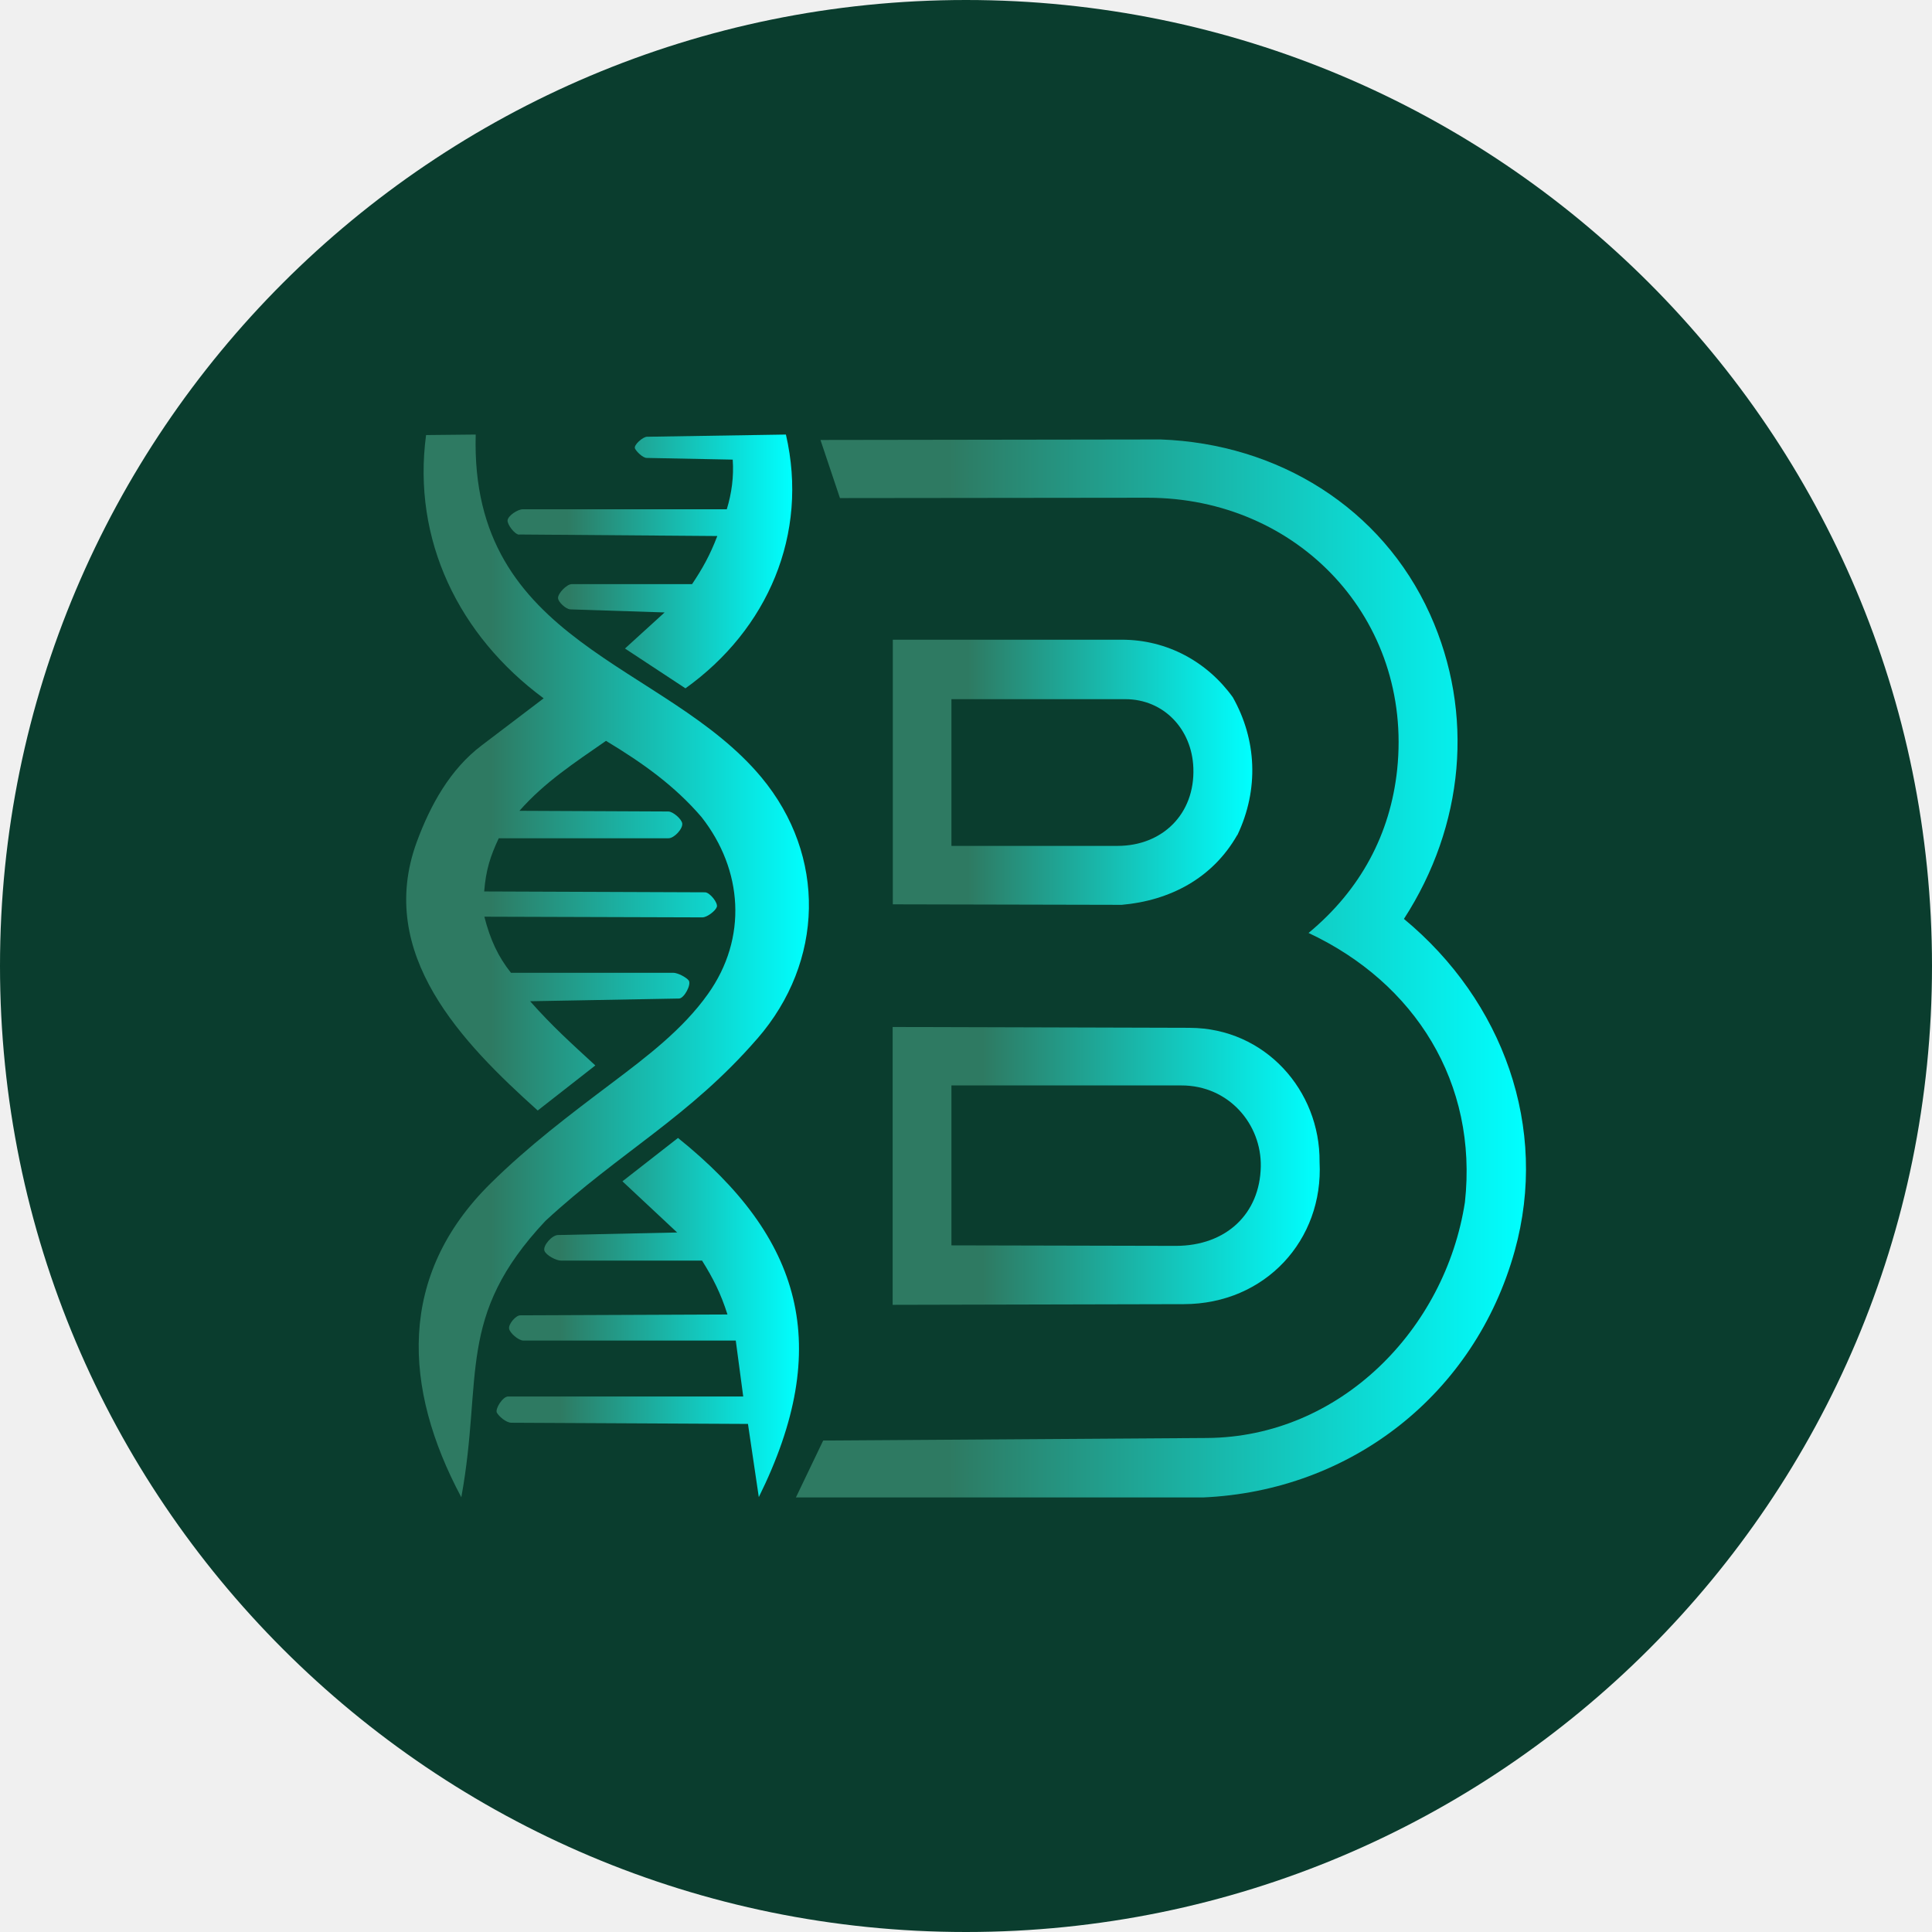
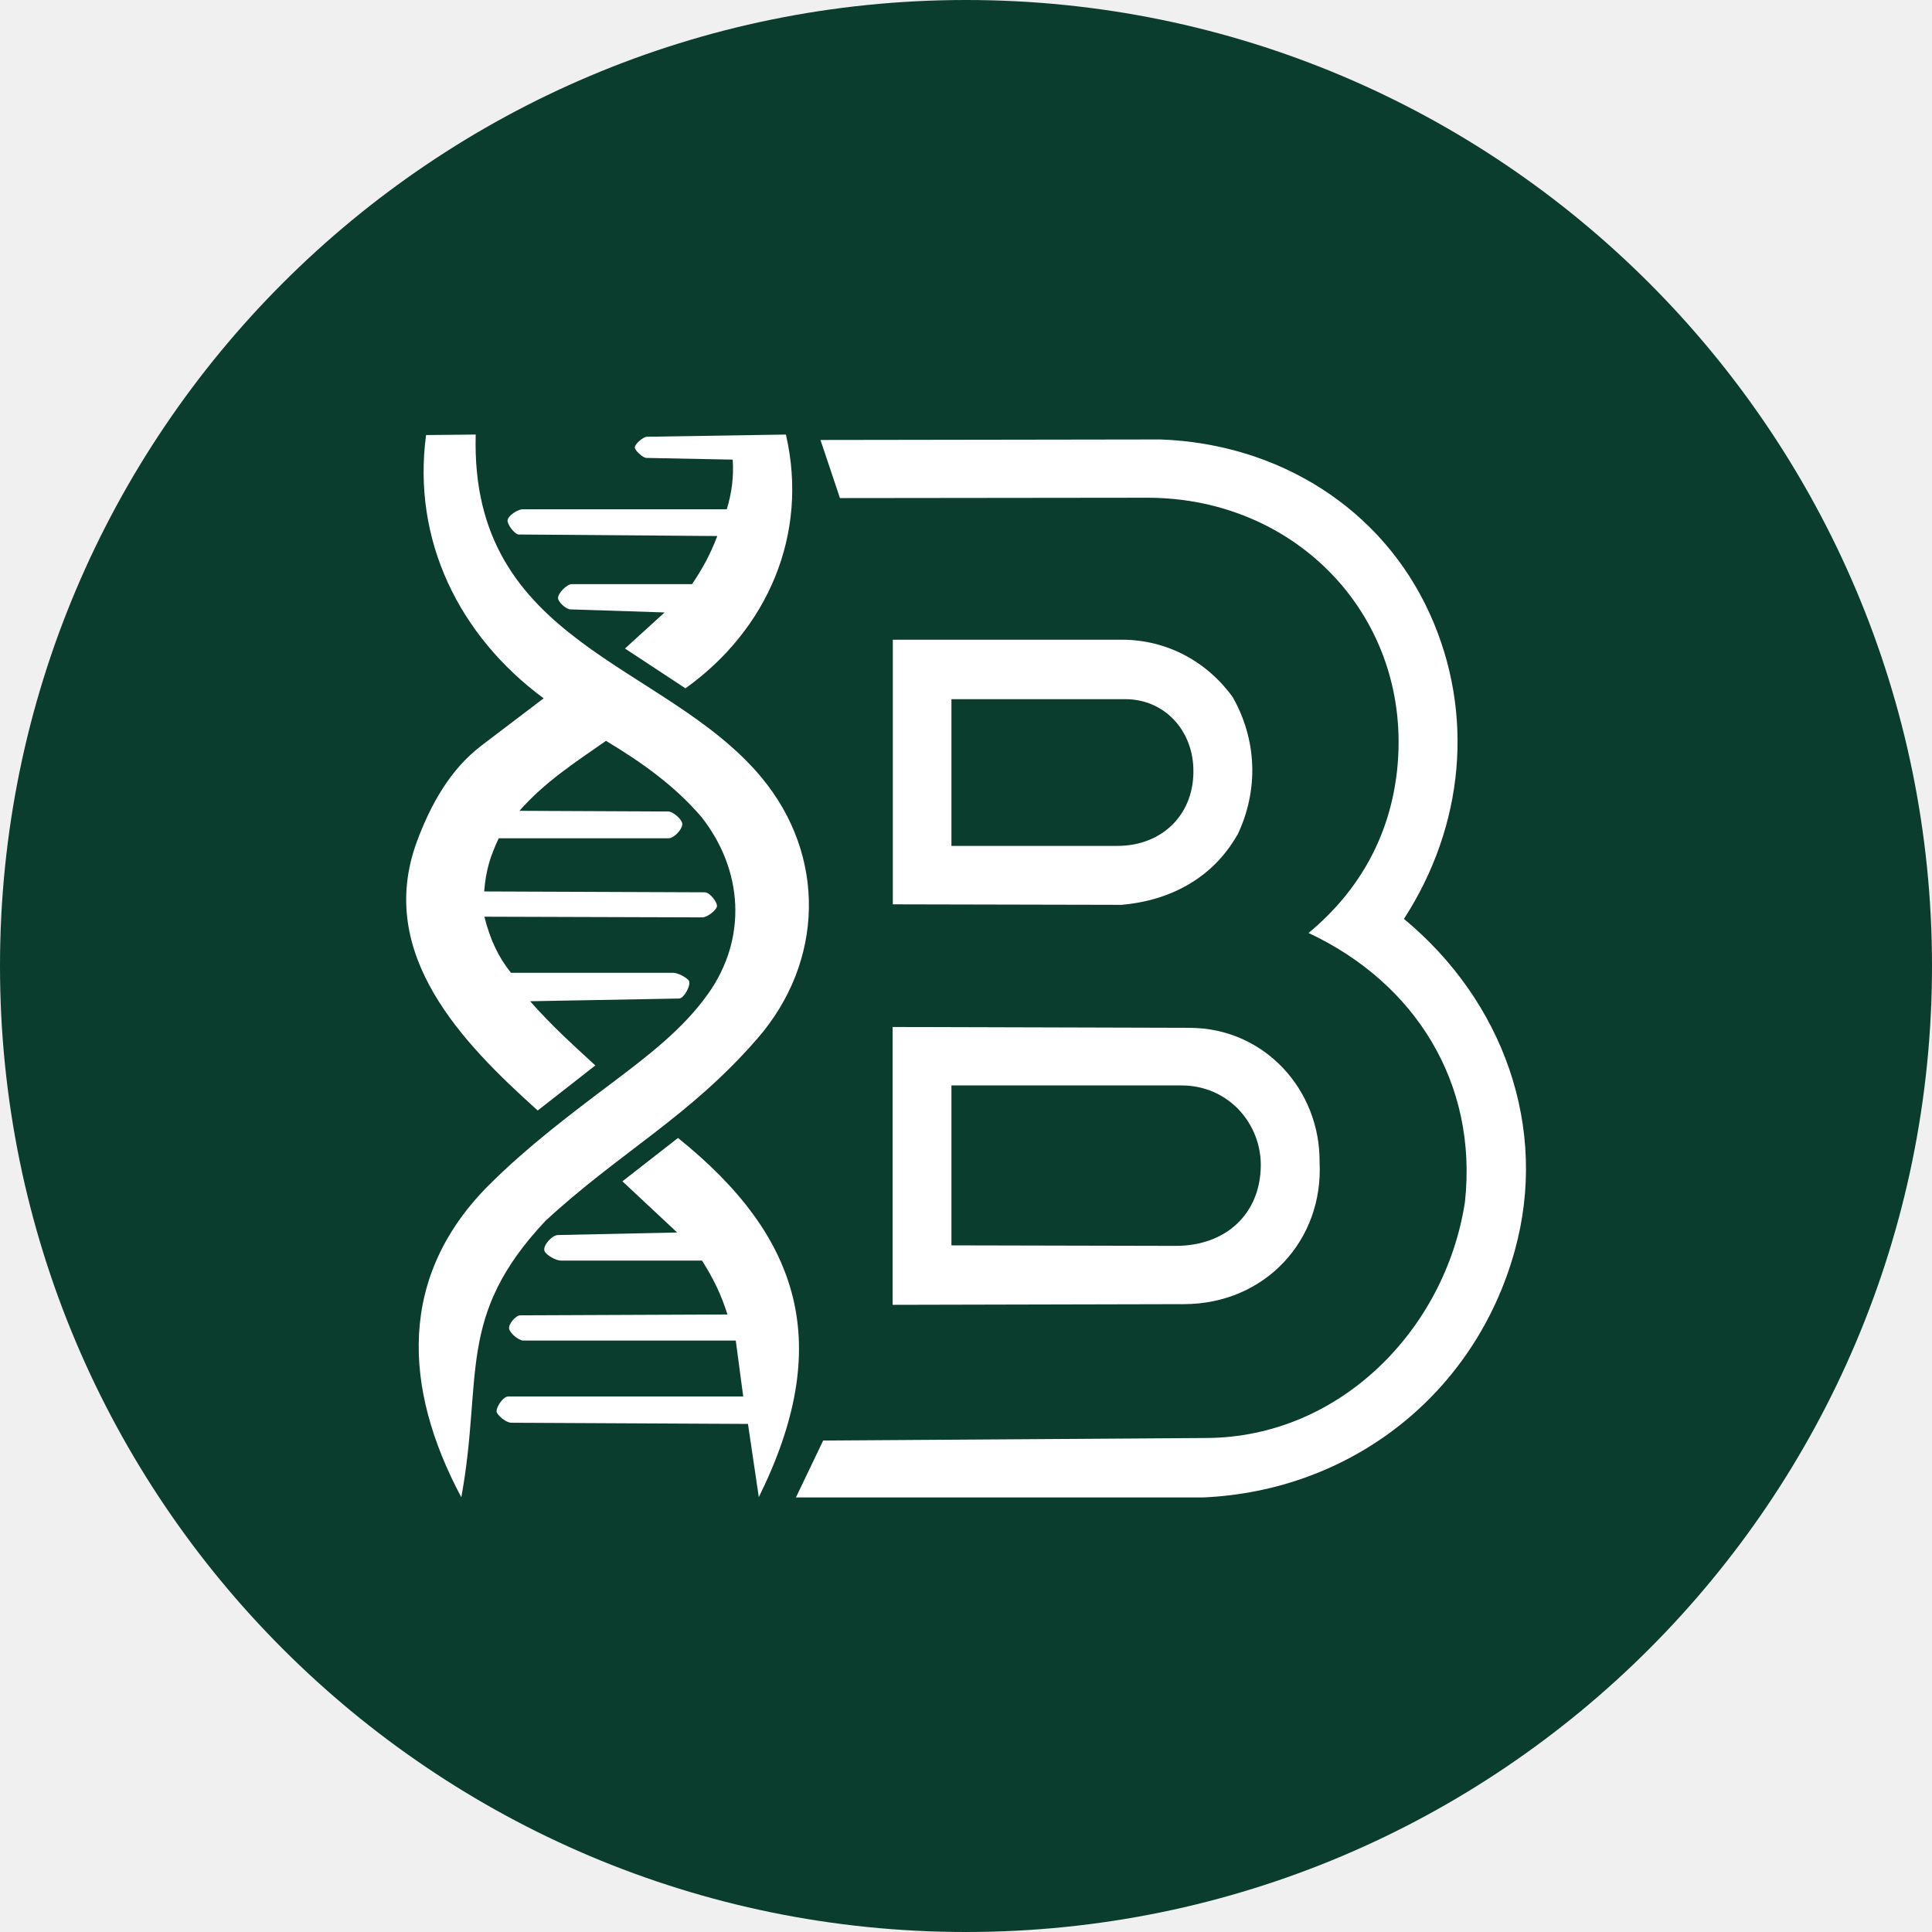
- <svg xmlns="http://www.w3.org/2000/svg" xmlns:xlink="http://www.w3.org/1999/xlink" id="Layer_2" data-name="Layer 2" viewBox="0 0 114.04 114.04">
+ <svg xmlns="http://www.w3.org/2000/svg" id="Layer_2" data-name="Layer 2" viewBox="0 0 114.04 114.04">
  <defs>
    <style>
      .cls-1 {
-         fill: url(#linear-gradient-5);
+         fill: #0a3d2e;
      }

      .cls-2 {
-         fill: url(#linear-gradient-6);
-       }
- 
-       .cls-3 {
-         fill: url(#linear-gradient-4);
-       }
- 
-       .cls-4 {
-         fill: url(#linear-gradient-3);
-       }
- 
-       .cls-5 {
-         fill: url(#linear-gradient-2);
-       }
- 
-       .cls-6 {
-         fill: url(#linear-gradient);
-       }
- 
-       .cls-7 {
-         fill: #0a3d2e;
+         fill: #fff;
      }
    </style>
-     <linearGradient id="linear-gradient" x1="23.97" y1="57.01" x2="47.74" y2="57.01" gradientUnits="userSpaceOnUse">
-       <stop offset=".21" stop-color="#2e7a62" />
-       <stop offset="1" stop-color="aqua" />
-     </linearGradient>
-     <linearGradient id="linear-gradient-2" x1="46.98" y1="57.17" x2="90.07" y2="57.17" xlink:href="#linear-gradient" />
-     <linearGradient id="linear-gradient-3" x1="52.7" y1="68.82" x2="77.91" y2="68.82" xlink:href="#linear-gradient" />
-     <linearGradient id="linear-gradient-4" x1="52.7" y1="45.59" x2="73.92" y2="45.59" xlink:href="#linear-gradient" />
-     <linearGradient id="linear-gradient-5" x1="29.31" y1="77.77" x2="47.17" y2="77.77" xlink:href="#linear-gradient" />
-     <linearGradient id="linear-gradient-6" x1="29.95" y1="33.13" x2="46.76" y2="33.13" xlink:href="#linear-gradient" />
  </defs>
  <g id="Layer_1-2" data-name="Layer 1">
    <g>
-       <rect class="cls-7" x="0" y="0" width="114.04" height="114.04" rx="57.02" ry="57.02" />
+       <rect class="cls-1" x="0" y="0" width="114.04" height="114.04" rx="57.02" ry="57.02" />
      <g>
-         <path class="cls-6" d="M44.71,61.3c3.93-4.53,4.09-10.78.23-15.42-5.67-6.8-17.21-7.85-16.86-20.23l-2.93.03c-.83,6.19,1.94,11.85,6.94,15.54l-3.66,2.78c-1.85,1.4-3.02,3.5-3.83,5.7-2.43,6.63,2.72,11.88,7.14,15.85l3.4-2.66c-1.44-1.33-2.5-2.27-3.85-3.79l8.79-.16c.3,0,.75-.84.57-1.07-.15-.19-.65-.45-.91-.45h-9.58c-.75-.94-1.22-1.94-1.57-3.31l12.87.04c.27,0,.76-.37.85-.61.09-.24-.41-.86-.69-.87l-13.04-.05c.1-1.26.36-2.08.86-3.14h10.02c.34,0,.86-.57.81-.88-.04-.26-.55-.7-.82-.7l-8.79-.04c1.51-1.71,3.26-2.84,5.11-4.13,2.19,1.32,4.06,2.66,5.64,4.5,2.44,3.11,2.73,7.14.38,10.44-1.49,2.1-3.61,3.7-5.69,5.27-2.52,1.9-4.89,3.69-7.14,5.91-5.51,5.43-5.18,12.07-1.73,18.53,1.3-7.12-.35-10.66,4.97-16.32,4.4-4.06,8.5-6.14,12.49-10.74Z" />
-         <path class="cls-5" d="M82.87,54.24c3.56-5.5,4.18-12.13,1.54-17.98-2.85-6.31-9-10.07-15.9-10.32l-20.08.03,1.15,3.43,18.15-.02c8.9,0,15.67,7.17,14.74,16.05-.4,3.78-2.14,7.08-5.23,9.64,6.29,2.95,10,8.85,9.23,15.89-1.16,7.53-7.39,13.87-15.23,13.92l-22.65.15-1.61,3.36h24.02c8.77-.38,16.07-6.12,18.41-14.56,2.02-7.27-.68-14.74-6.54-19.59Z" />
-         <path class="cls-4" d="M52.7,77.02l17.18-.04c4.81-.01,8.25-3.79,8.01-8.39.04-4.23-3.22-7.9-7.65-7.92l-17.55-.05v16.4ZM56.17,64.07h13.55c2.82-.01,4.75,2.3,4.7,4.79-.05,2.78-2.04,4.68-5.02,4.68l-13.24-.03v-9.44Z" />
-         <path class="cls-3" d="M73.04,49.29c1.28-2.69,1.14-5.63-.27-8.13-1.51-2.1-3.88-3.4-6.55-3.4h-13.52s0,15.62,0,15.62l13.51.03c2.84-.25,5.36-1.56,6.82-4.12ZM56.16,49.94v-8.67s10.26,0,10.26,0c2.28,0,3.94,1.78,4.02,4.06.1,2.73-1.84,4.59-4.45,4.6h-9.84Z" />
-         <path class="cls-1" d="M40.02,67.17l-3.28,2.56,3.23,3.02-7.03.15c-.36,0-.92.64-.8.94.11.26.68.57.98.57h8.32c.64,1.02,1.11,1.94,1.5,3.18l-12.23.05c-.27,0-.7.52-.66.78.03.25.55.71.85.71h12.53s.44,3.3.44,3.3h-13.88c-.33.01-.78.75-.66.96.12.21.54.59.86.59l13.96.07.64,4.32c4.42-8.93,2.57-15.3-4.77-21.2Z" />
+         <path class="cls-2" d="M44.71,61.3c3.93-4.53,4.09-10.78.23-15.42-5.67-6.8-17.21-7.85-16.86-20.23l-2.93.03c-.83,6.19,1.94,11.85,6.94,15.54l-3.66,2.78c-1.85,1.4-3.02,3.5-3.83,5.7-2.43,6.63,2.72,11.88,7.14,15.85l3.4-2.66c-1.44-1.33-2.5-2.27-3.85-3.79l8.79-.16c.3,0,.75-.84.57-1.07-.15-.19-.65-.45-.91-.45h-9.58c-.75-.94-1.22-1.94-1.57-3.31l12.87.04c.27,0,.76-.37.85-.61.09-.24-.41-.86-.69-.87l-13.04-.05c.1-1.26.36-2.08.86-3.14h10.02c.34,0,.86-.57.81-.88-.04-.26-.55-.7-.82-.7l-8.79-.04c1.51-1.71,3.26-2.84,5.11-4.13,2.19,1.32,4.06,2.66,5.64,4.5,2.44,3.11,2.73,7.14.38,10.44-1.49,2.1-3.61,3.7-5.69,5.27-2.52,1.9-4.89,3.69-7.14,5.91-5.51,5.43-5.18,12.07-1.73,18.53,1.3-7.12-.35-10.66,4.97-16.32,4.4-4.06,8.5-6.14,12.49-10.74Z" />
+         <path class="cls-2" d="M82.87,54.24c3.56-5.5,4.18-12.13,1.54-17.98-2.85-6.31-9-10.07-15.9-10.32l-20.08.03,1.15,3.43,18.15-.02c8.9,0,15.67,7.17,14.74,16.05-.4,3.78-2.14,7.08-5.23,9.64,6.29,2.95,10,8.85,9.23,15.89-1.16,7.53-7.39,13.87-15.23,13.92l-22.65.15-1.61,3.36h24.02c8.77-.38,16.07-6.12,18.41-14.56,2.02-7.27-.68-14.74-6.54-19.59Z" />
+         <path class="cls-2" d="M52.7,77.02l17.18-.04c4.81-.01,8.25-3.79,8.01-8.39.04-4.23-3.22-7.9-7.65-7.92l-17.55-.05v16.4ZM56.17,64.07h13.55c2.82-.01,4.75,2.3,4.7,4.79-.05,2.78-2.04,4.68-5.02,4.68l-13.24-.03v-9.44Z" />
+         <path class="cls-2" d="M73.04,49.29c1.28-2.69,1.14-5.63-.27-8.13-1.51-2.1-3.88-3.4-6.55-3.4h-13.52s0,15.62,0,15.62l13.51.03c2.84-.25,5.36-1.56,6.82-4.12ZM56.16,49.94v-8.67s10.26,0,10.26,0c2.28,0,3.94,1.78,4.02,4.06.1,2.73-1.84,4.59-4.45,4.6h-9.84Z" />
+         <path class="cls-2" d="M40.02,67.17l-3.28,2.56,3.23,3.02-7.03.15c-.36,0-.92.64-.8.94.11.26.68.57.98.57h8.32c.64,1.02,1.11,1.94,1.5,3.18l-12.23.05c-.27,0-.7.52-.66.78.03.25.55.71.85.71h12.53s.44,3.3.44,3.3h-13.88c-.33.01-.78.75-.66.96.12.21.54.59.86.59l13.96.07.64,4.32c4.42-8.93,2.57-15.3-4.77-21.2Z" />
        <path class="cls-2" d="M30.64,31.55l11.7.09c-.43,1.13-.88,1.93-1.49,2.84h-7.11c-.3.01-.81.55-.8.82,0,.23.46.66.73.67l5.56.18-2.34,2.13,3.57,2.35c4.85-3.47,7.29-9.09,5.93-14.98l-8.2.13c-.24,0-.8.49-.71.69.07.17.46.56.69.56l5.08.1c.07,1.01-.06,1.98-.35,2.93h-12.03c-.33,0-.89.39-.91.66-.02.23.41.83.69.84Z" />
      </g>
    </g>
  </g>
</svg>
